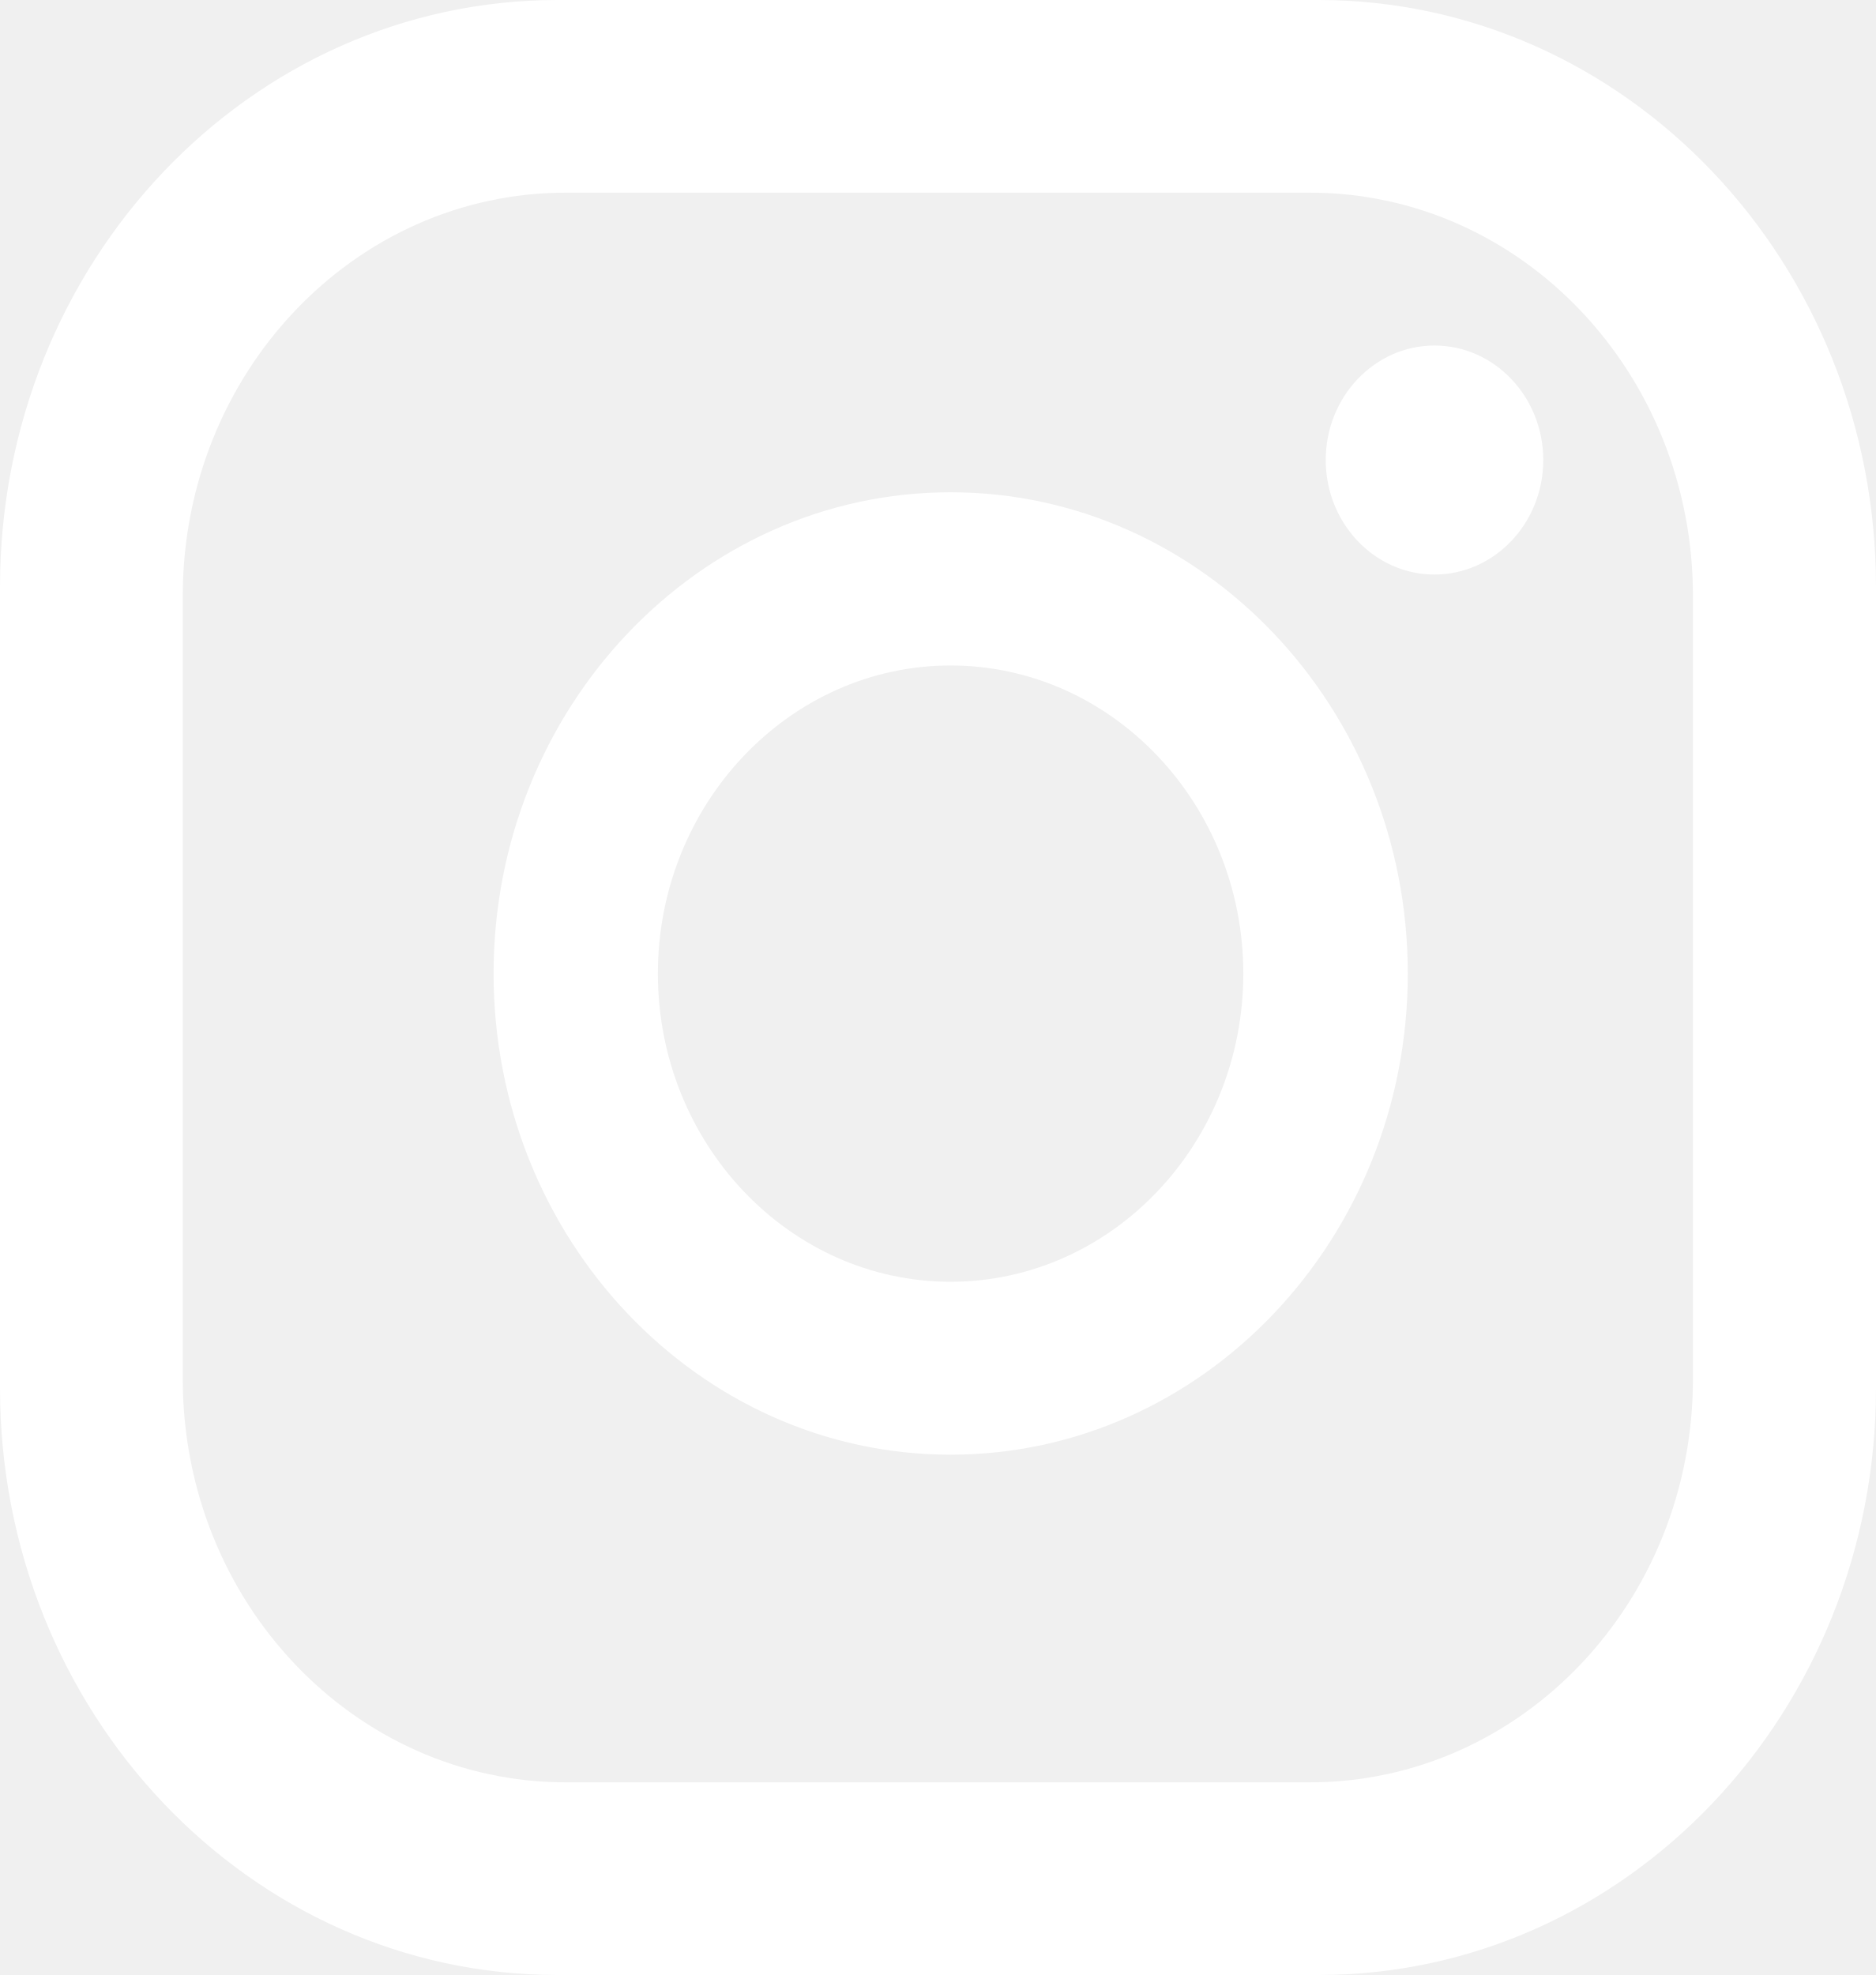
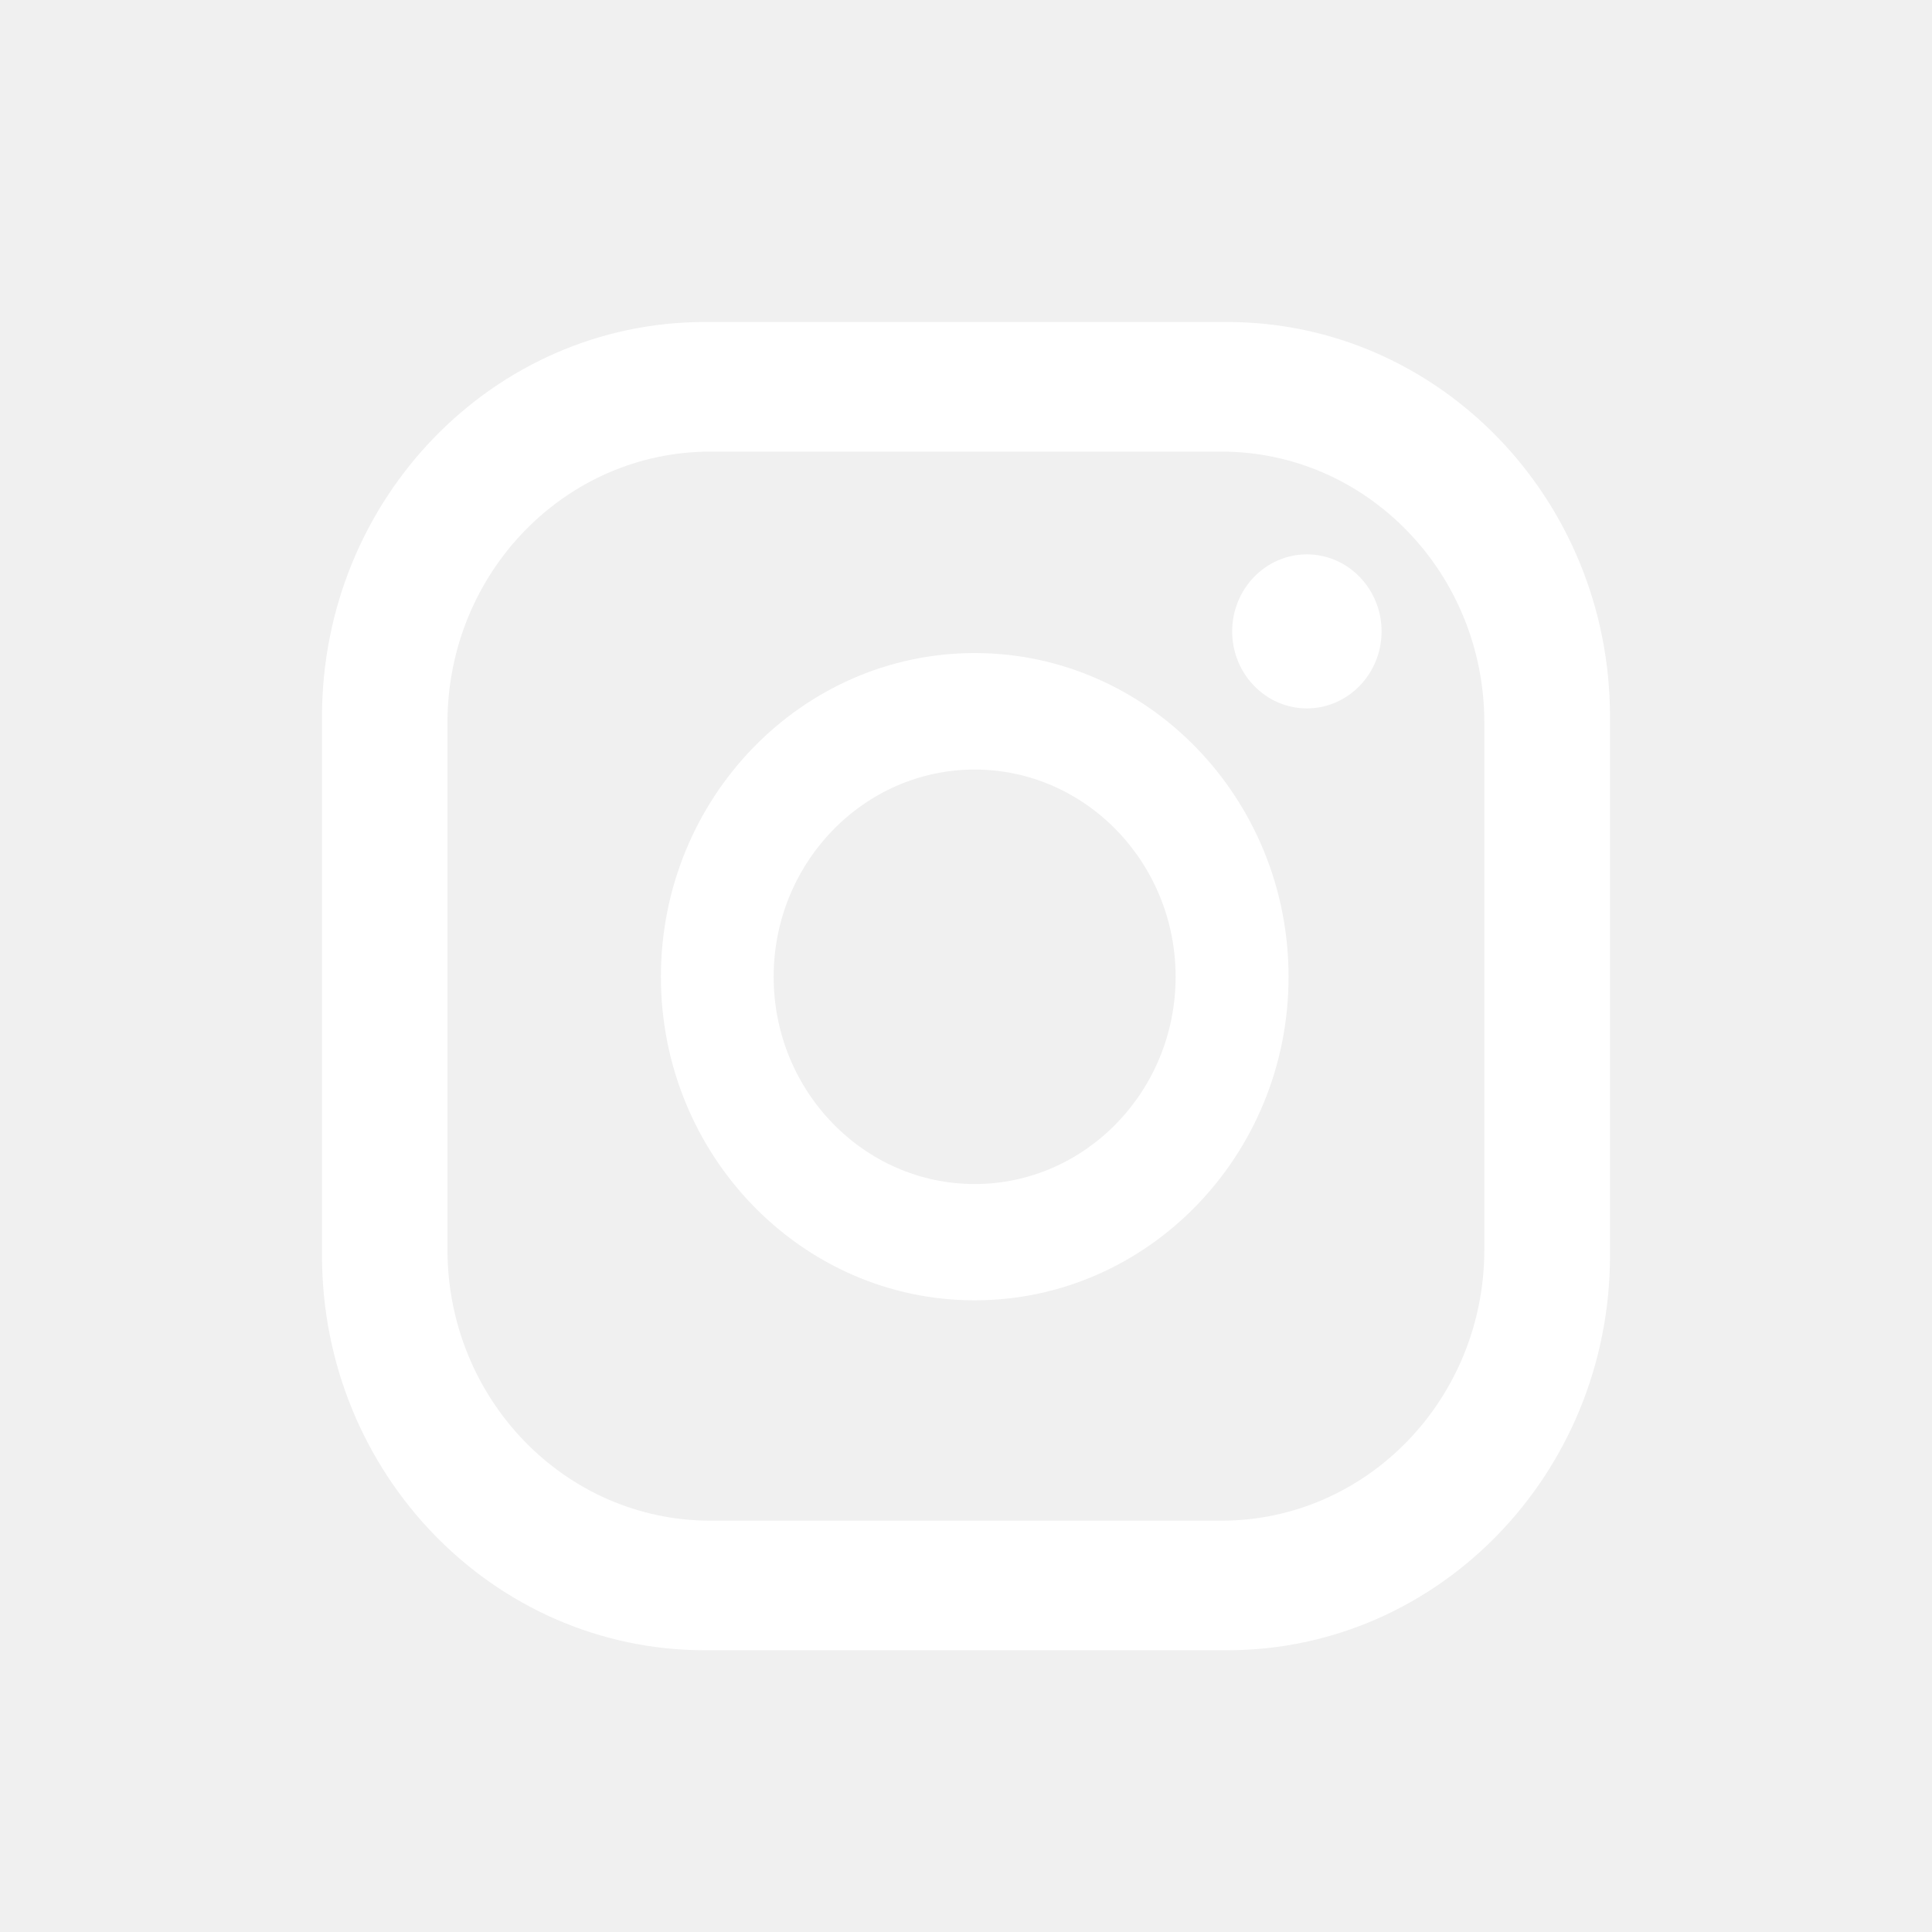
- <svg xmlns="http://www.w3.org/2000/svg" preserveAspectRatio="none" overflow="visible" style="display: block;" width="19" height="20" viewBox="0 0 19 20" fill="none">
+ <svg xmlns="http://www.w3.org/2000/svg" preserveAspectRatio="none" overflow="visible" style="display: block;" width="48" height="48" viewBox="0 0 48 48" fill="none">
  <g id="Instagram">
-     <path id="Vector" d="M15.63 4.658C15.63 5.298 15.136 5.818 14.528 5.818C13.921 5.818 13.427 5.298 13.427 4.658C13.427 4.019 13.921 3.499 14.528 3.499C15.136 3.499 15.63 4.019 15.63 4.658ZM14.258 9.859C14.258 12.547 12.181 14.731 9.627 14.731C7.074 14.731 4.999 12.544 4.999 9.859C4.999 7.172 7.077 4.985 9.627 4.985C12.181 4.985 14.258 7.172 14.258 9.859ZM12.592 9.859C12.592 8.138 11.26 6.739 9.627 6.739C7.995 6.739 6.663 8.141 6.663 9.859C6.663 11.581 7.995 12.98 9.627 12.98C11.26 12.98 12.592 11.581 12.592 9.859ZM19 5.944C19 2.662 16.471 0 13.353 0H5.647C2.529 0 0 2.662 0 5.944V14.056C0 17.338 2.529 20 5.647 20H13.353C16.471 20 19 17.338 19 14.056V5.944ZM17.146 13.965C17.146 16.22 15.409 18.049 13.267 18.049H5.73C3.588 18.049 1.851 16.22 1.851 13.965V6.035C1.851 3.78 3.588 1.951 5.73 1.951H13.267C15.409 1.951 17.146 3.78 17.146 6.035V13.965Z" fill="white" />
+     <path id="Vector" d="M34.325 15.686C34.325 16.742 33.492 17.6 32.469 17.6C31.446 17.6 30.613 16.742 30.613 15.686C30.613 14.631 31.446 13.773 32.469 13.773C33.492 13.773 34.325 14.631 34.325 15.686ZM32.014 24.268C32.014 28.703 28.515 32.306 24.215 32.306C19.914 32.306 16.42 28.698 16.42 24.268C16.42 19.833 19.919 16.225 24.215 16.225C28.515 16.225 32.014 19.833 32.014 24.268ZM29.208 24.268C29.208 21.427 26.964 19.119 24.215 19.119C21.465 19.119 19.221 21.432 19.221 24.268C19.221 27.109 21.465 29.417 24.215 29.417C26.964 29.417 29.208 27.109 29.208 24.268ZM40 17.808C40 12.392 35.741 8 30.489 8H17.511C12.259 8 8 12.392 8 17.808V31.192C8 36.608 12.259 41 17.511 41H30.489C35.741 41 40 36.608 40 31.192V17.808ZM36.878 31.043C36.878 34.764 33.953 37.781 30.345 37.781H17.65C14.042 37.781 11.117 34.764 11.117 31.043V17.957C11.117 14.236 14.042 11.22 17.65 11.22H30.345C33.953 11.22 36.878 14.236 36.878 17.957V31.043Z" fill="white" />
  </g>
</svg>
